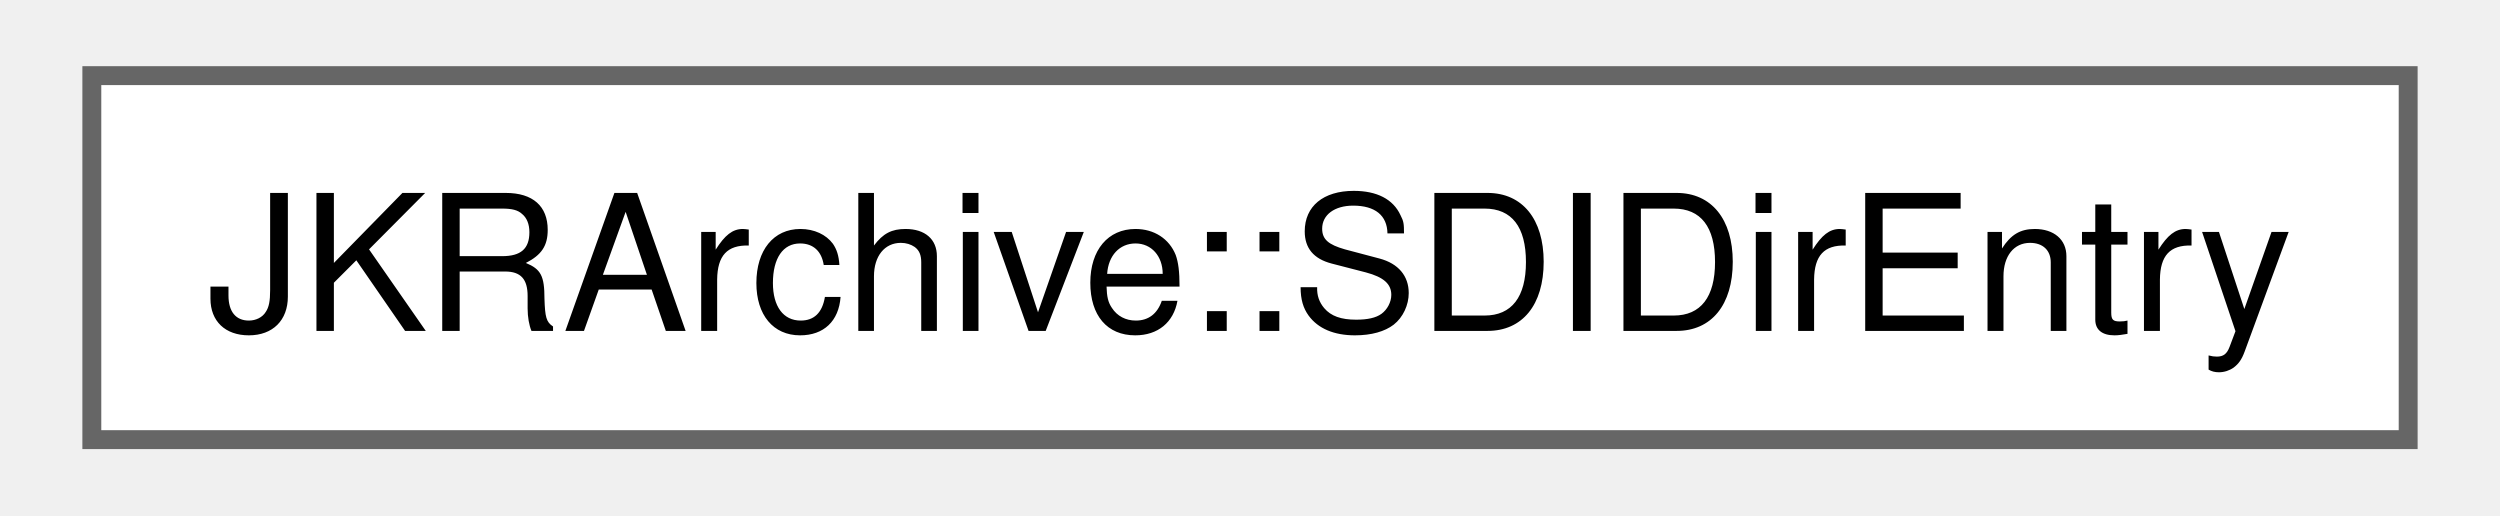
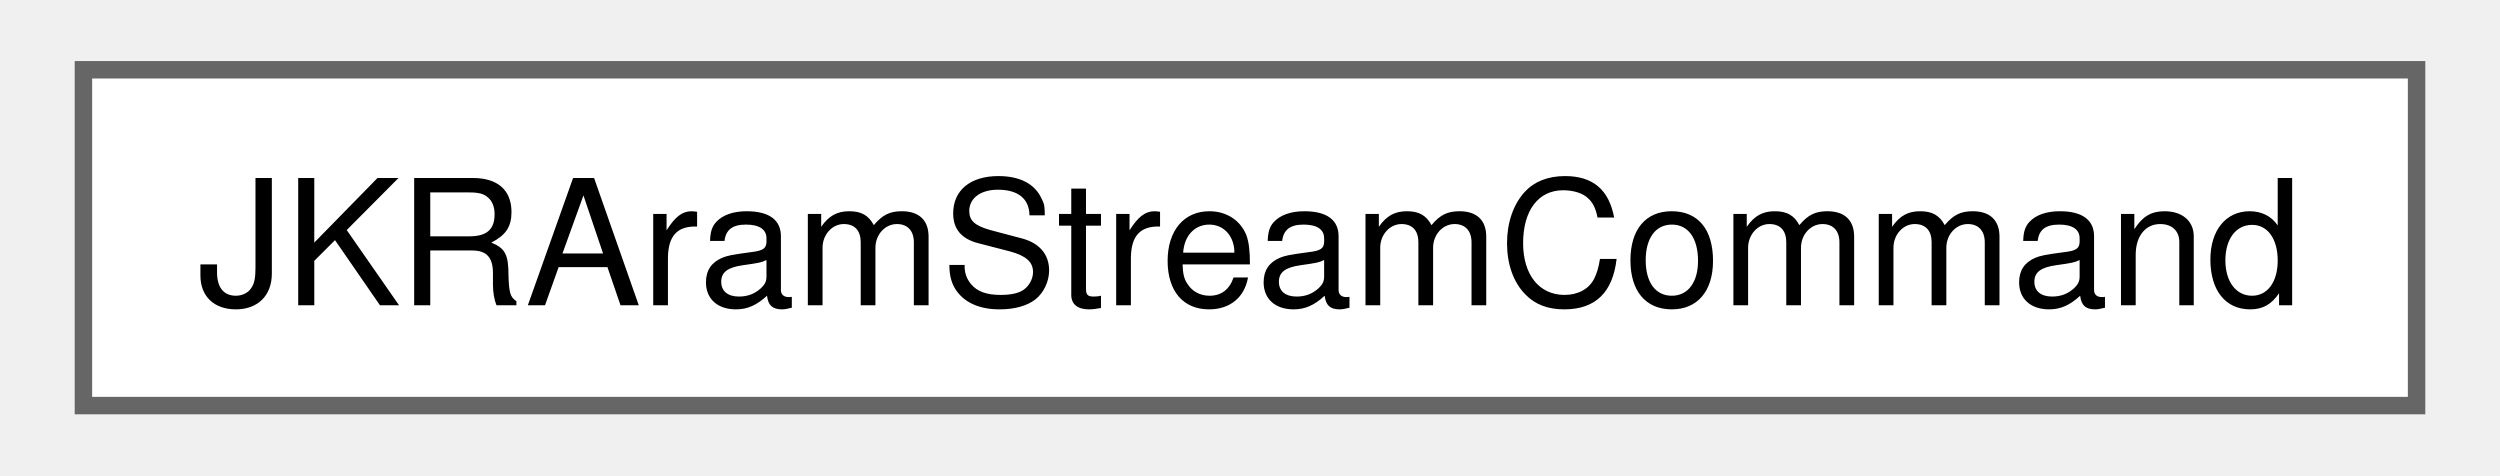
- <svg xmlns="http://www.w3.org/2000/svg" xmlns:xlink="http://www.w3.org/1999/xlink" width="131pt" height="27pt" viewBox="0.00 0.00 130.50 27.25">
+ <svg xmlns="http://www.w3.org/2000/svg" xmlns:xlink="http://www.w3.org/1999/xlink" width="142pt" height="27pt" viewBox="0.00 0.00 141.75 27.25">
  <g id="graph0" class="graph" transform="scale(1 1) rotate(0) translate(4 23.25)">
    <g id="Node000000" class="node">
      <g id="a_Node000000">
-         <a xlink:href="structJKRArchive_1_1SDIDirEntry.html" target="_top" xlink:title=" ">
-           <polygon fill="white" stroke="#666666" points="122.5,-19.25 0,-19.25 0,0 122.5,0 122.5,-19.25" />
-           <text text-anchor="middle" x="61.25" y="-5.75" font-family="Helvetica,sans-Serif" font-size="10.00">JKRArchive::SDIDirEntry</text>
+         <a xlink:href="classJKRAramStreamCommand.html" target="_top" xlink:title=" ">
+           <polygon fill="white" stroke="#666666" points="133.75,-19.25 0,-19.25 0,0 133.75,0 133.75,-19.25" />
+           <text text-anchor="middle" x="66.88" y="-5.75" font-family="Helvetica,sans-Serif" font-size="10.00">JKRAramStreamCommand</text>
        </a>
      </g>
    </g>
  </g>
</svg>
